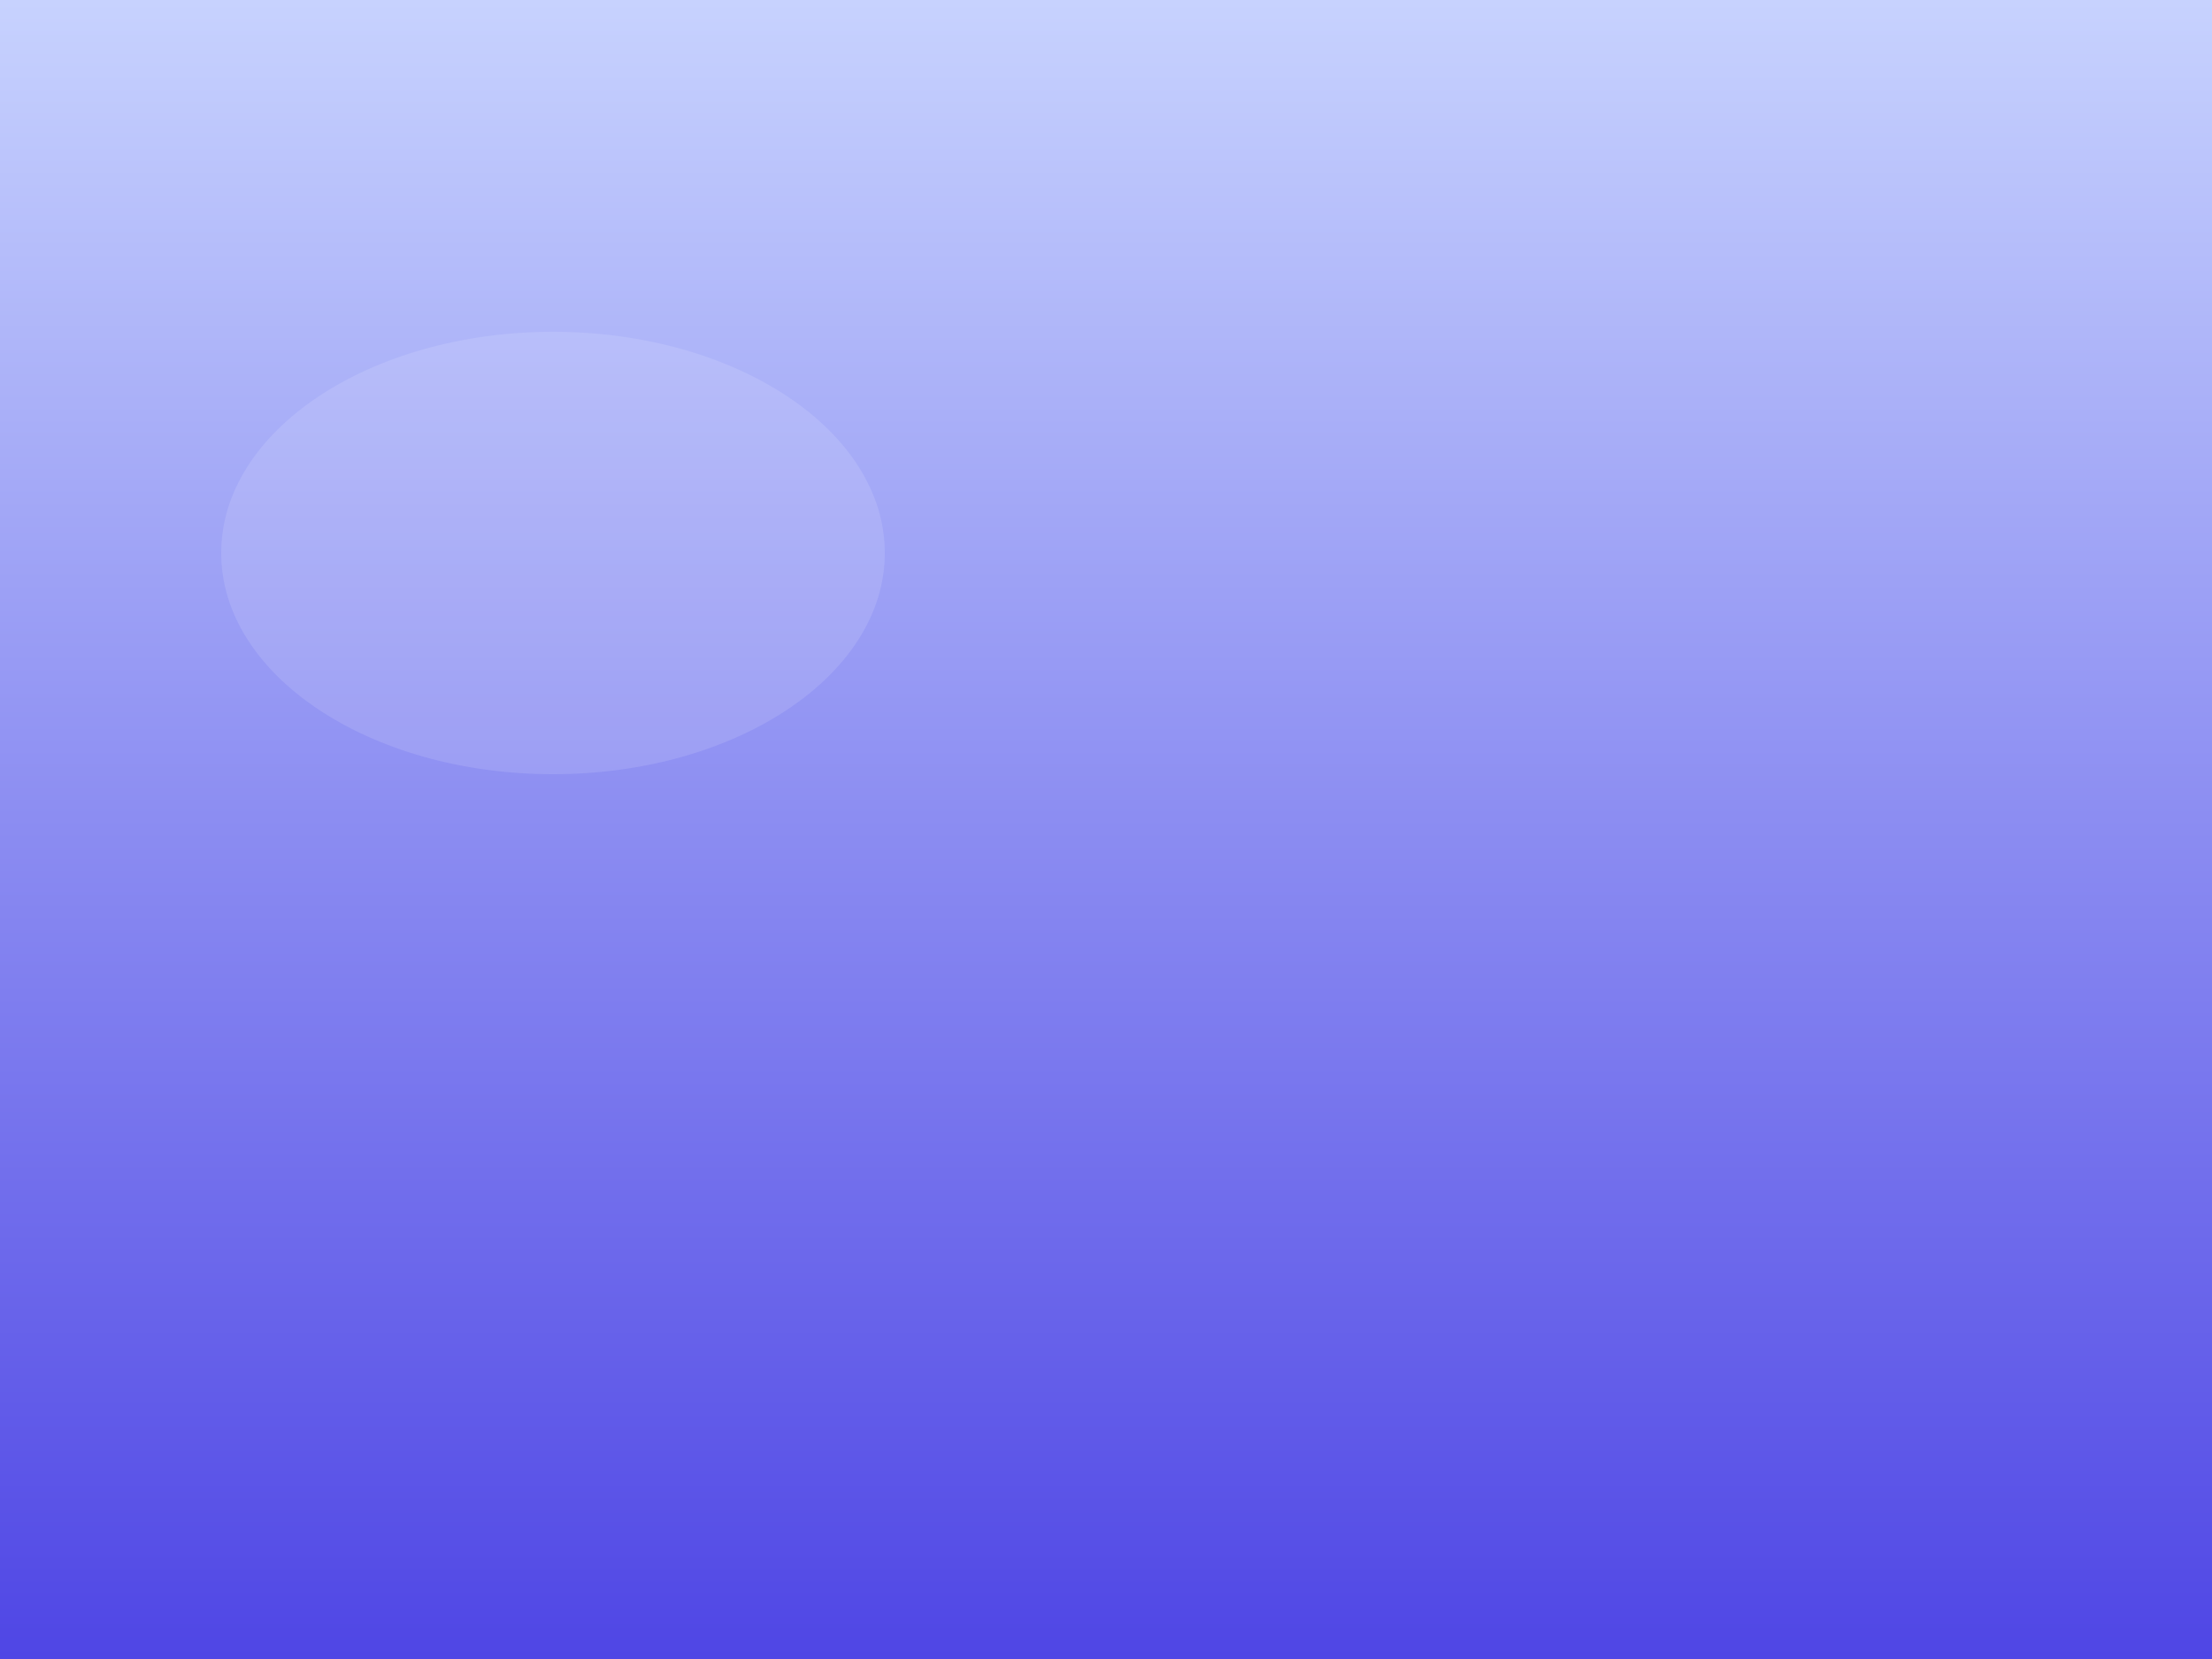
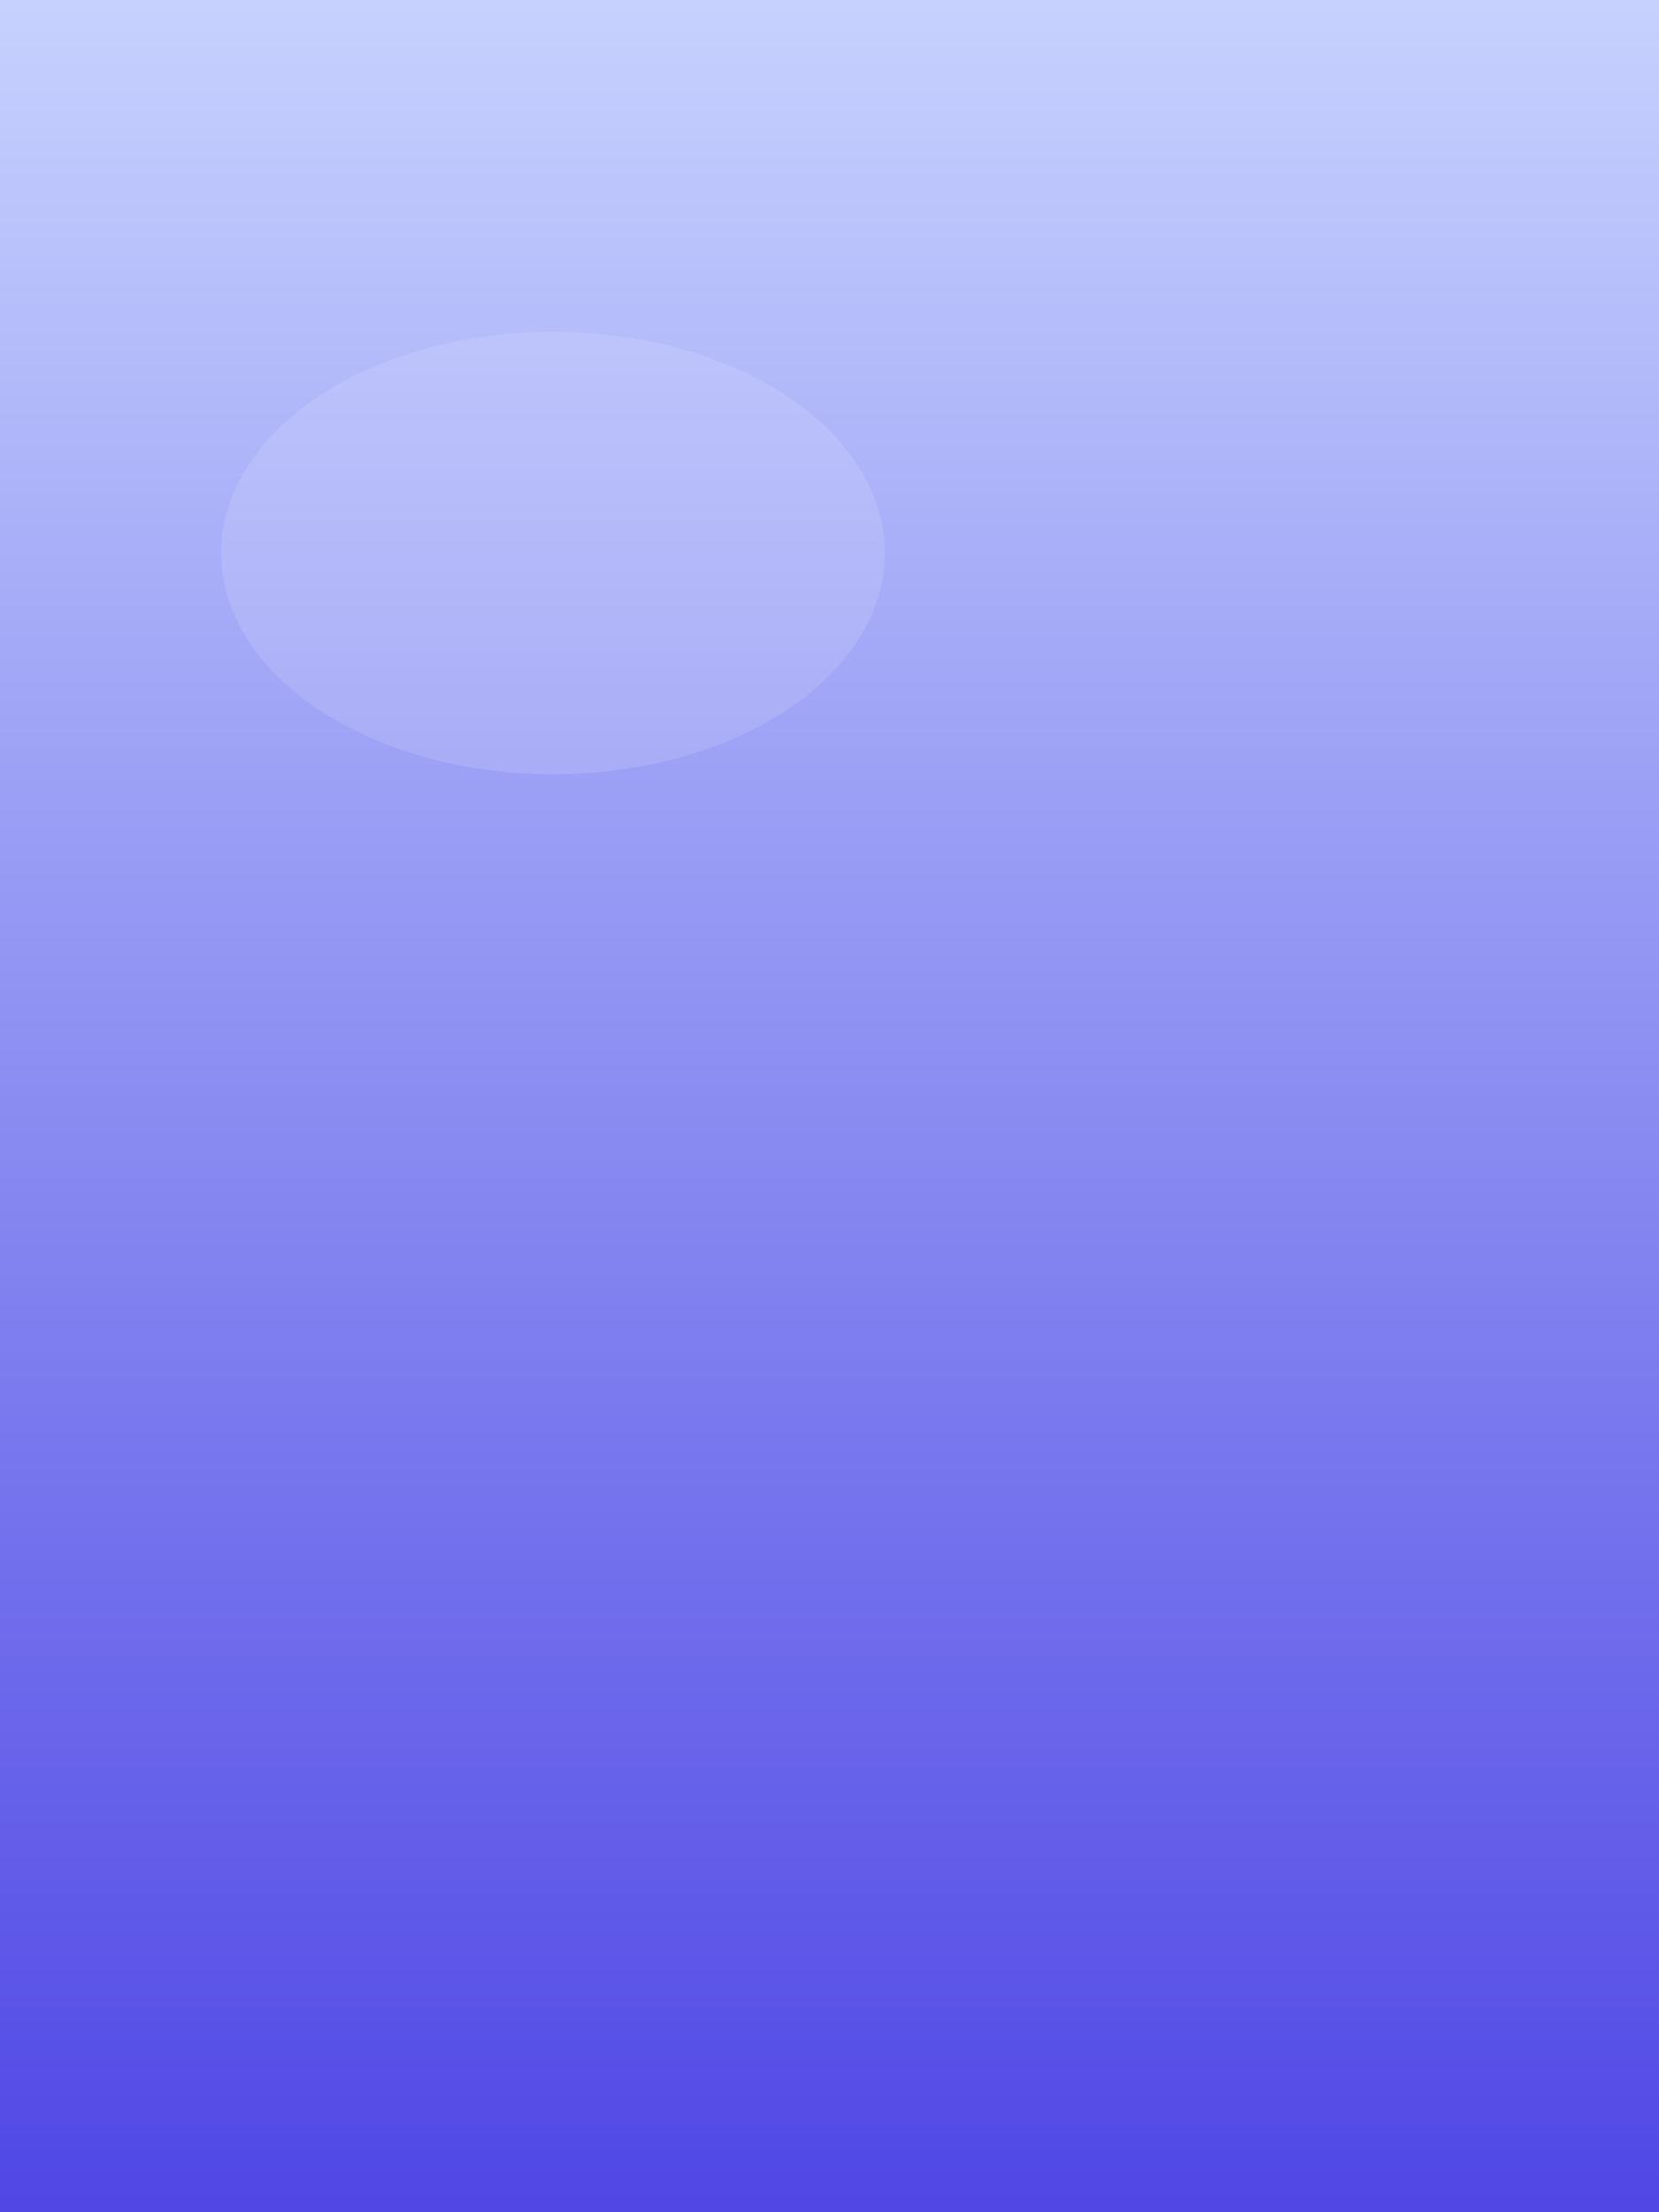
- <svg xmlns="http://www.w3.org/2000/svg" width="800" height="600" viewBox="0 0 800 600">
+ <svg xmlns="http://www.w3.org/2000/svg" width="600" height="800" viewBox="0 0 600 800">
  <defs>
    <linearGradient id="i" x1="50%" y1="100%" x2="50%" y2="0%">
      <stop offset="0%" stop-color="#4f46e5" />
      <stop offset="100%" stop-color="#c7d2fe" />
    </linearGradient>
  </defs>
-   <rect width="800" height="600" fill="url(#i)" />
+   <rect width="600" height="800" fill="url(#i)" />
  <ellipse cx="200" cy="200" rx="120" ry="80" fill="rgba(255,255,255,0.12)" />
</svg>
